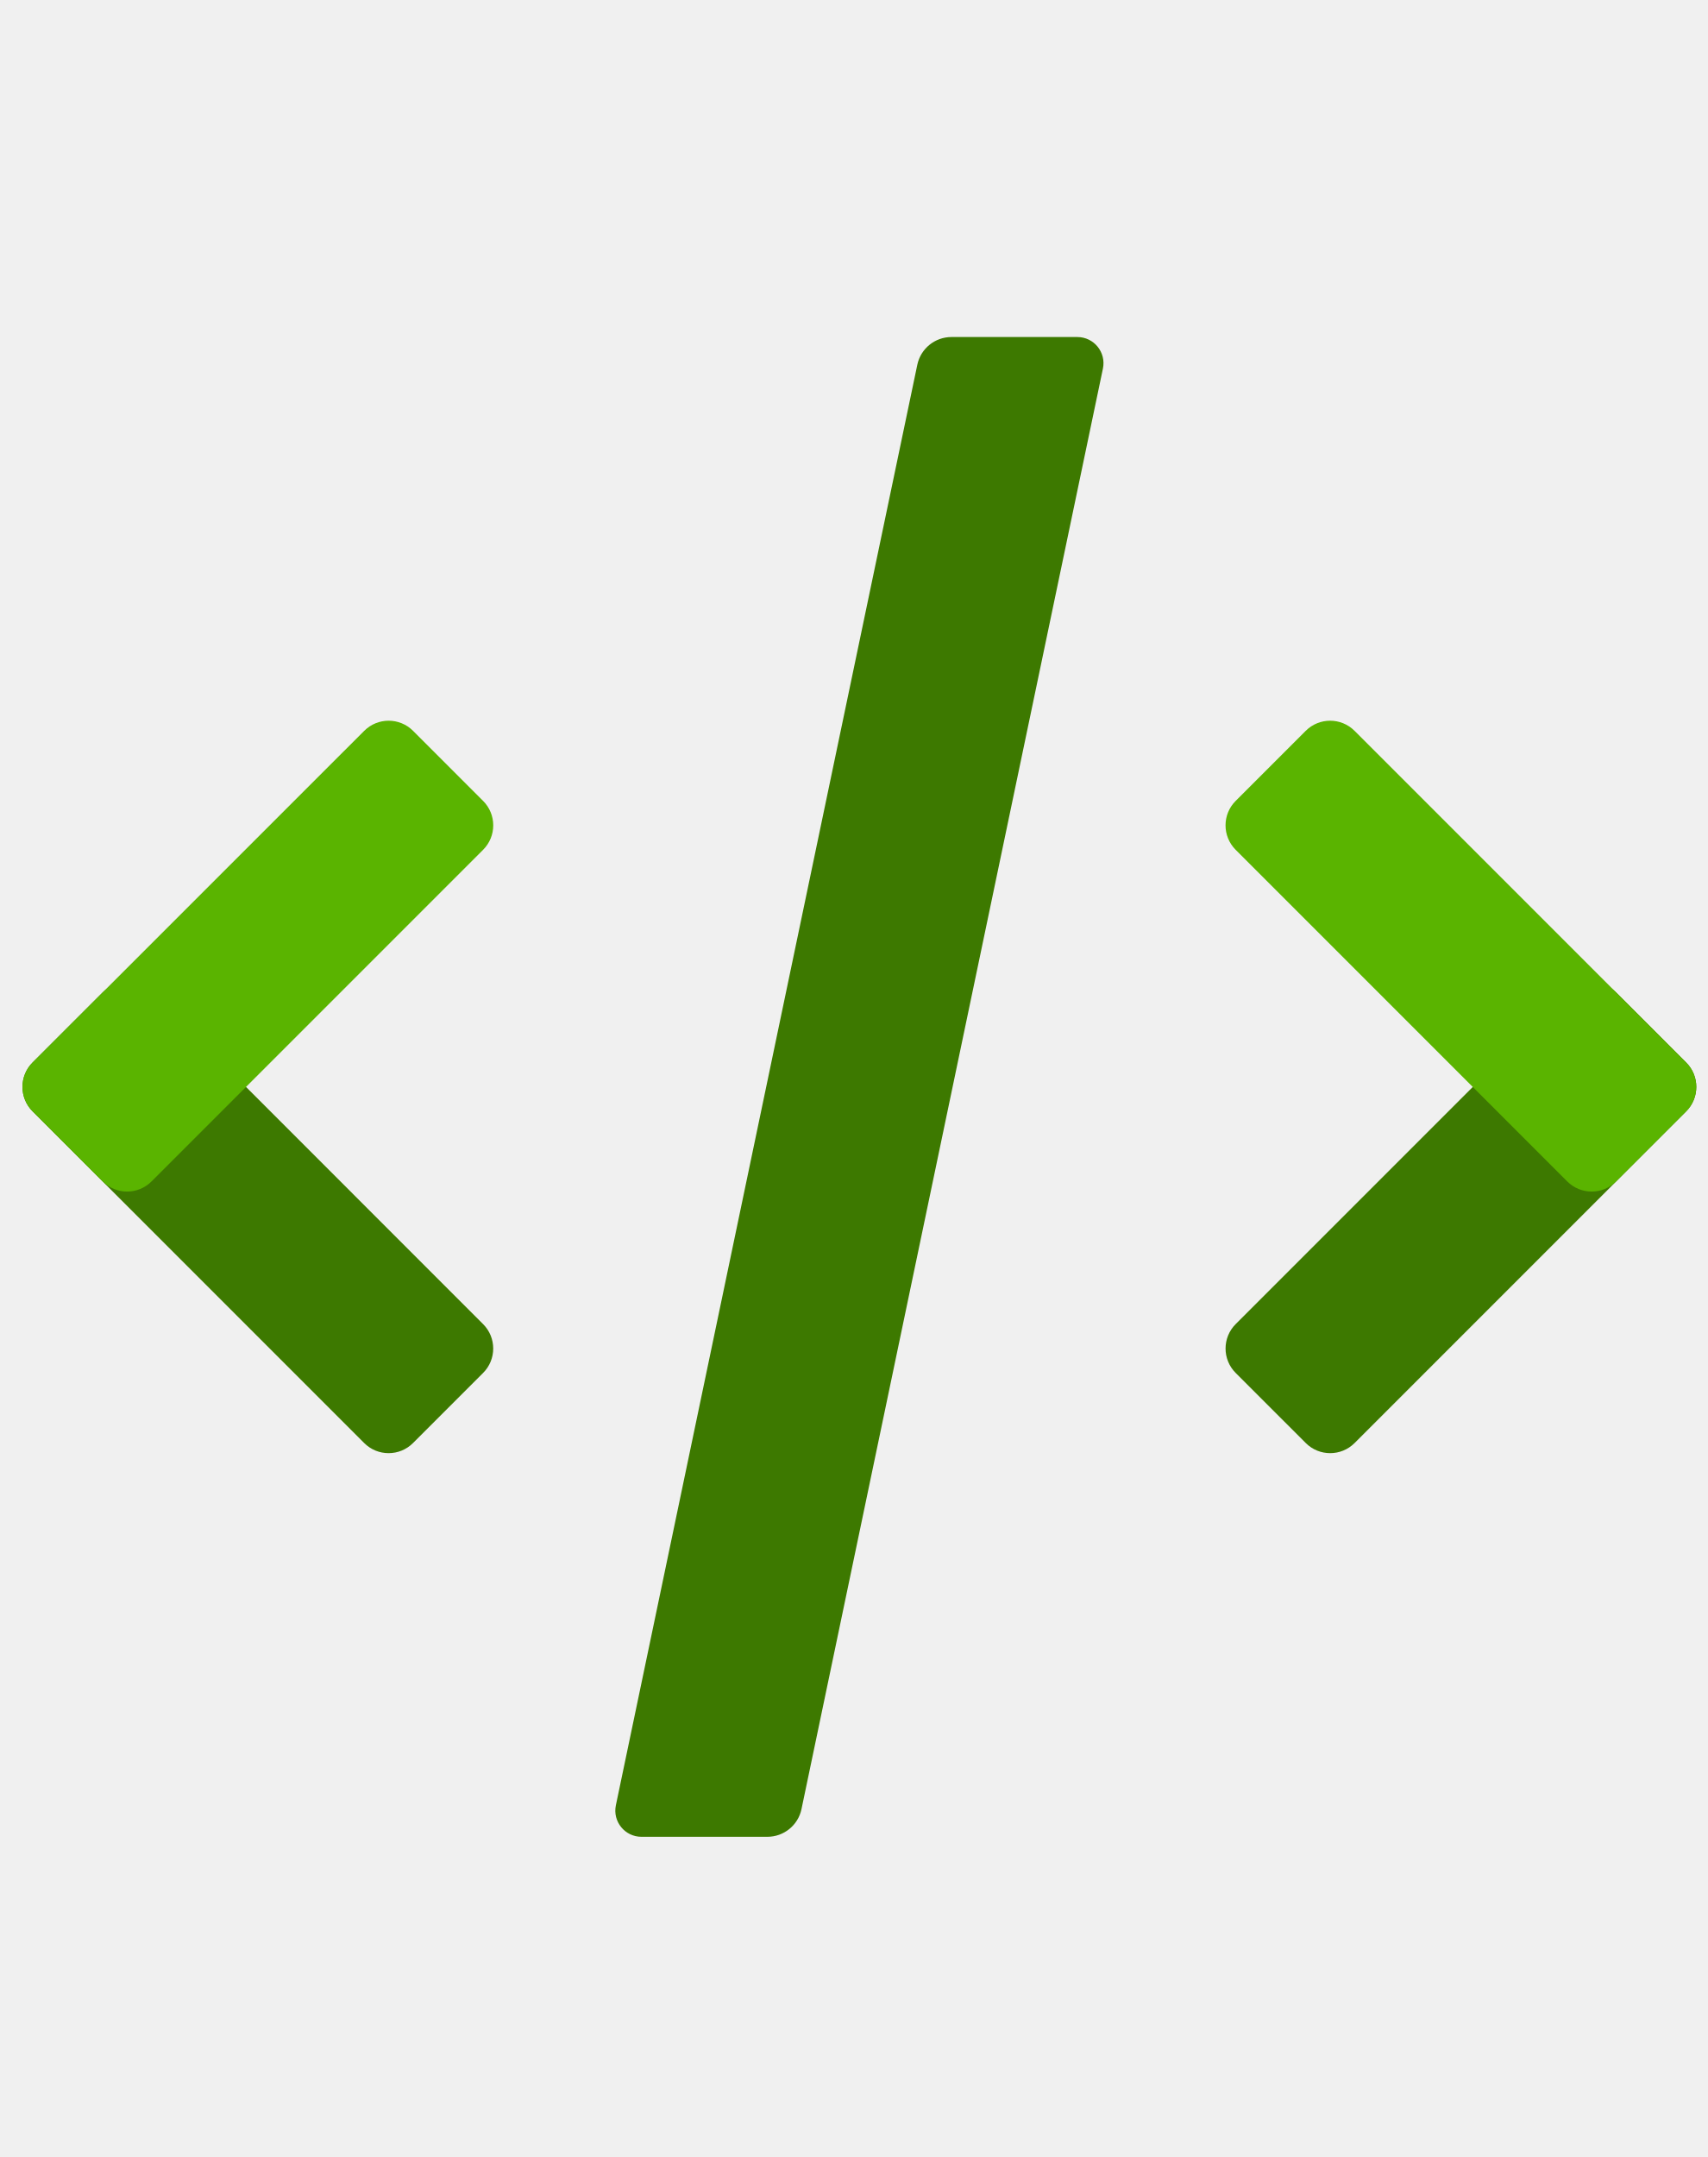
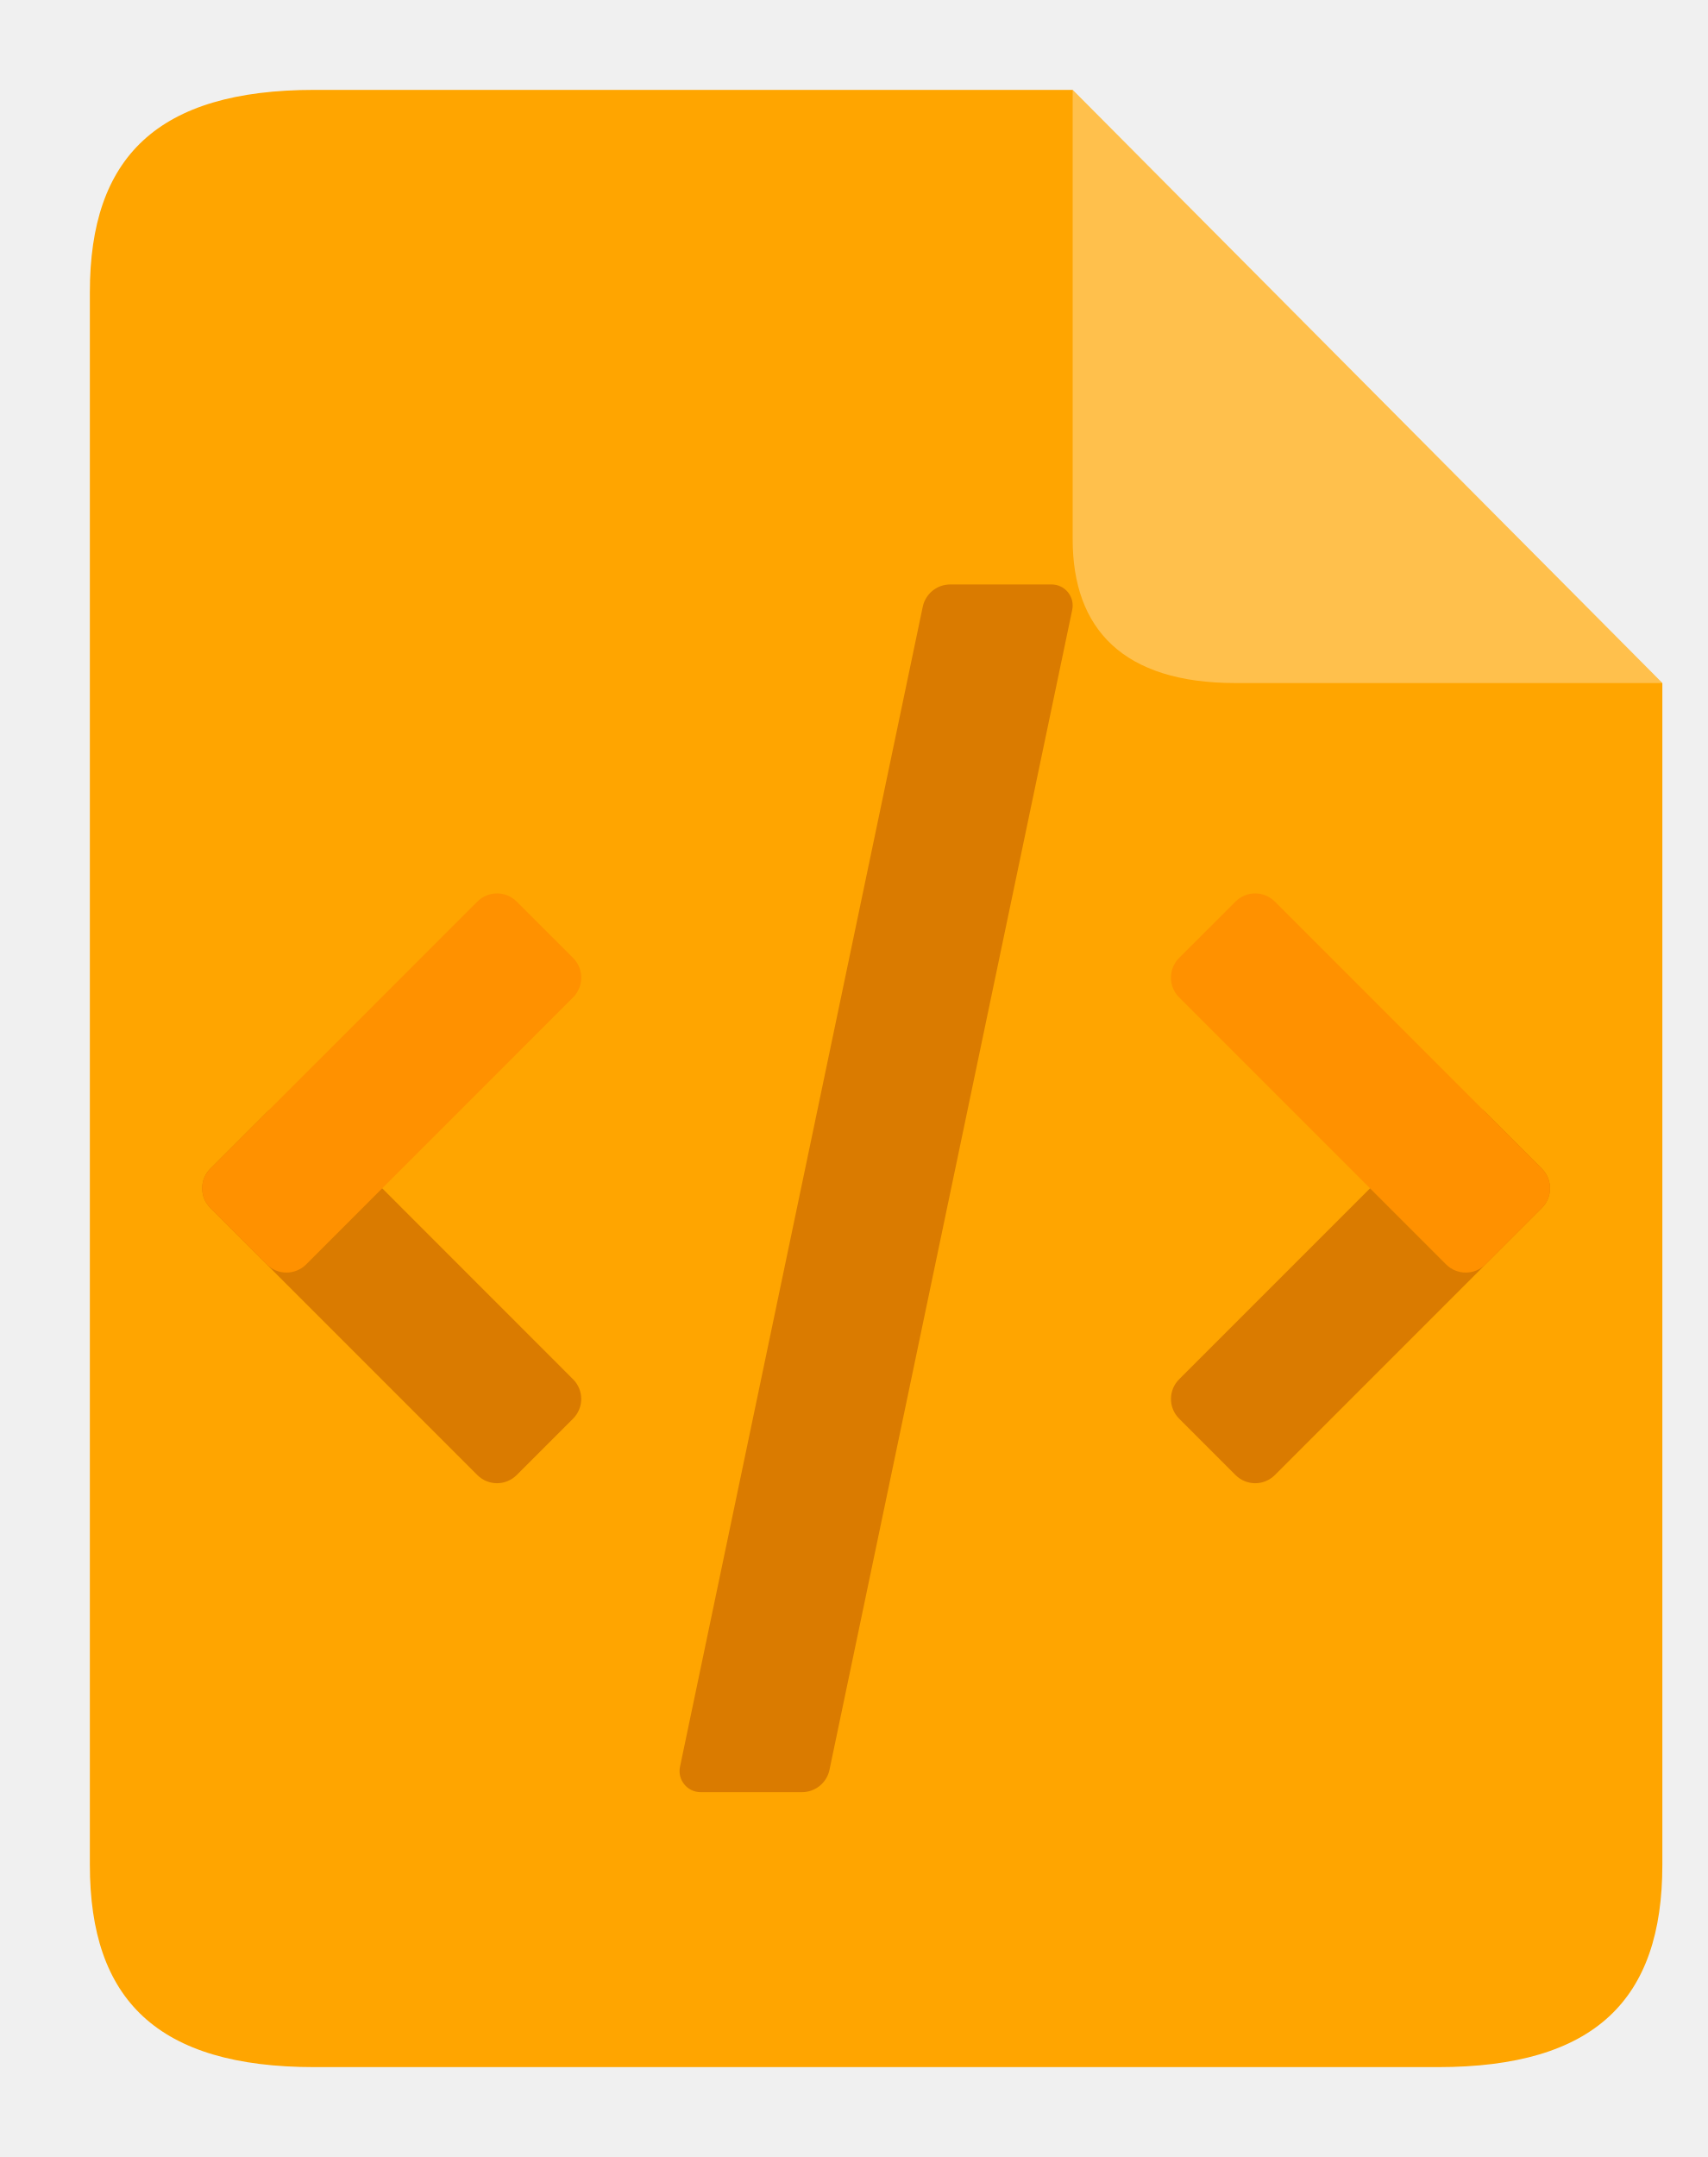
<svg xmlns="http://www.w3.org/2000/svg" viewBox="0 0 76 96" fill="none">
-   <path fill="#3D7900" d="M1.451 49.463L16.212 64.224C16.812 64.825 17.785 64.825 18.386 64.224L21.505 61.105C22.106 60.505 22.106 59.531 21.505 58.931L6.745 44.168C6.145 43.567 5.171 43.567 4.571 44.168L1.451 47.287C0.85 47.887 0.85 48.862 1.451 49.463Z" />
-   <path fill="#5AB400" d="M6.745 52.581L21.506 37.821C22.107 37.22 22.107 36.246 21.506 35.646L18.388 32.527C17.787 31.926 16.814 31.926 16.213 32.527L1.451 47.286C0.85 47.887 0.85 48.861 1.451 49.461L4.569 52.58C5.17 53.182 6.145 53.182 6.745 52.581Z" />
-   <path fill="#3D7900" d="M75.061 49.463L60.3 64.224C59.7 64.825 58.726 64.825 58.126 64.224L55.007 61.105C54.406 60.505 54.406 59.531 55.007 58.93L69.768 44.169C70.368 43.569 71.342 43.569 71.943 44.169L75.061 47.288C75.662 47.887 75.662 48.862 75.061 49.463Z" />
-   <path fill="#5AB400" d="M69.766 52.581L55.005 37.821C54.405 37.22 54.405 36.246 55.005 35.646L58.124 32.527C58.725 31.926 59.698 31.926 60.299 32.527L75.06 47.288C75.66 47.889 75.66 48.862 75.06 49.463L71.941 52.581C71.342 53.182 70.367 53.182 69.766 52.581Z" />
-   <path fill="#3D7900" d="M47.958 15H42.354C41.62 15 40.985 15.515 40.834 16.234L27.416 80.346C27.264 81.07 27.817 81.749 28.555 81.749H34.159C34.894 81.749 35.529 81.234 35.679 80.515L49.097 16.403C49.248 15.68 48.697 15 47.958 15Z" />
+   <rect width="76" height="96" fill="none" />
+   <path fill-rule="evenodd" clip-rule="evenodd" fill="#FFA500" d="M14 4H47.75L74 30.4V83C74 89 71 92 64 92H14C7 92 4 89 4 83V13C4 7 7 4 14 4Z" />
+   <path fill="white" fill-opacity="0.3" d="M47.75 24V4L74 30.4H55C50 30.4 47.75 28 47.75 24Z" />
+   <path fill="#DA7B00" d="M46.812 26.012H42.3C41.709 26.012 41.197 26.427 41.076 27.006L30.271 78.632C30.149 79.214 30.594 79.762 31.189 79.762H35.701C36.292 79.762 36.804 79.347 36.925 78.768L47.73 27.142C47.851 26.56 47.407 26.012 46.812 26.012Z" />
+   <path fill="#DA7B00" d="M9.363 53.763L21.249 65.649C21.733 66.133 22.516 66.133 23 65.649L25.511 63.138C25.995 62.654 25.995 61.87 25.511 61.387L13.627 49.499C13.143 49.016 12.359 49.016 11.875 49.499L9.363 52.011C8.879 52.494 8.879 53.279 9.363 53.763Z" />
+   <path fill="#FF9100" d="M13.627 56.275L25.513 44.388C25.996 43.905 25.996 43.121 25.513 42.637L23.001 40.126C22.518 39.642 21.734 39.642 21.25 40.126L9.363 52.011C8.879 52.495 8.879 53.278 9.363 53.762L11.874 56.273C12.358 56.758 13.143 56.758 13.627 56.275Z" />
+   <path fill="#DA7B00" d="M68.637 53.763L56.751 65.649C56.267 66.133 55.484 66.133 55 65.649L52.489 63.138C52.005 62.654 52.005 61.871 52.489 61.387L64.375 49.501C64.859 49.017 65.642 49.017 66.126 49.501L68.637 52.012C69.121 52.495 69.121 53.279 68.637 53.763Z" />
+   <path fill="#FF9100" d="M64.374 56.275L52.487 44.388C52.004 43.905 52.004 43.121 52.487 42.637L54.999 40.126C55.482 39.642 56.266 39.642 56.75 40.126L68.636 52.012C69.12 52.496 69.12 53.279 68.636 53.763L66.125 56.275C65.642 56.758 64.857 56.758 64.374 56.275Z" />
</svg>
